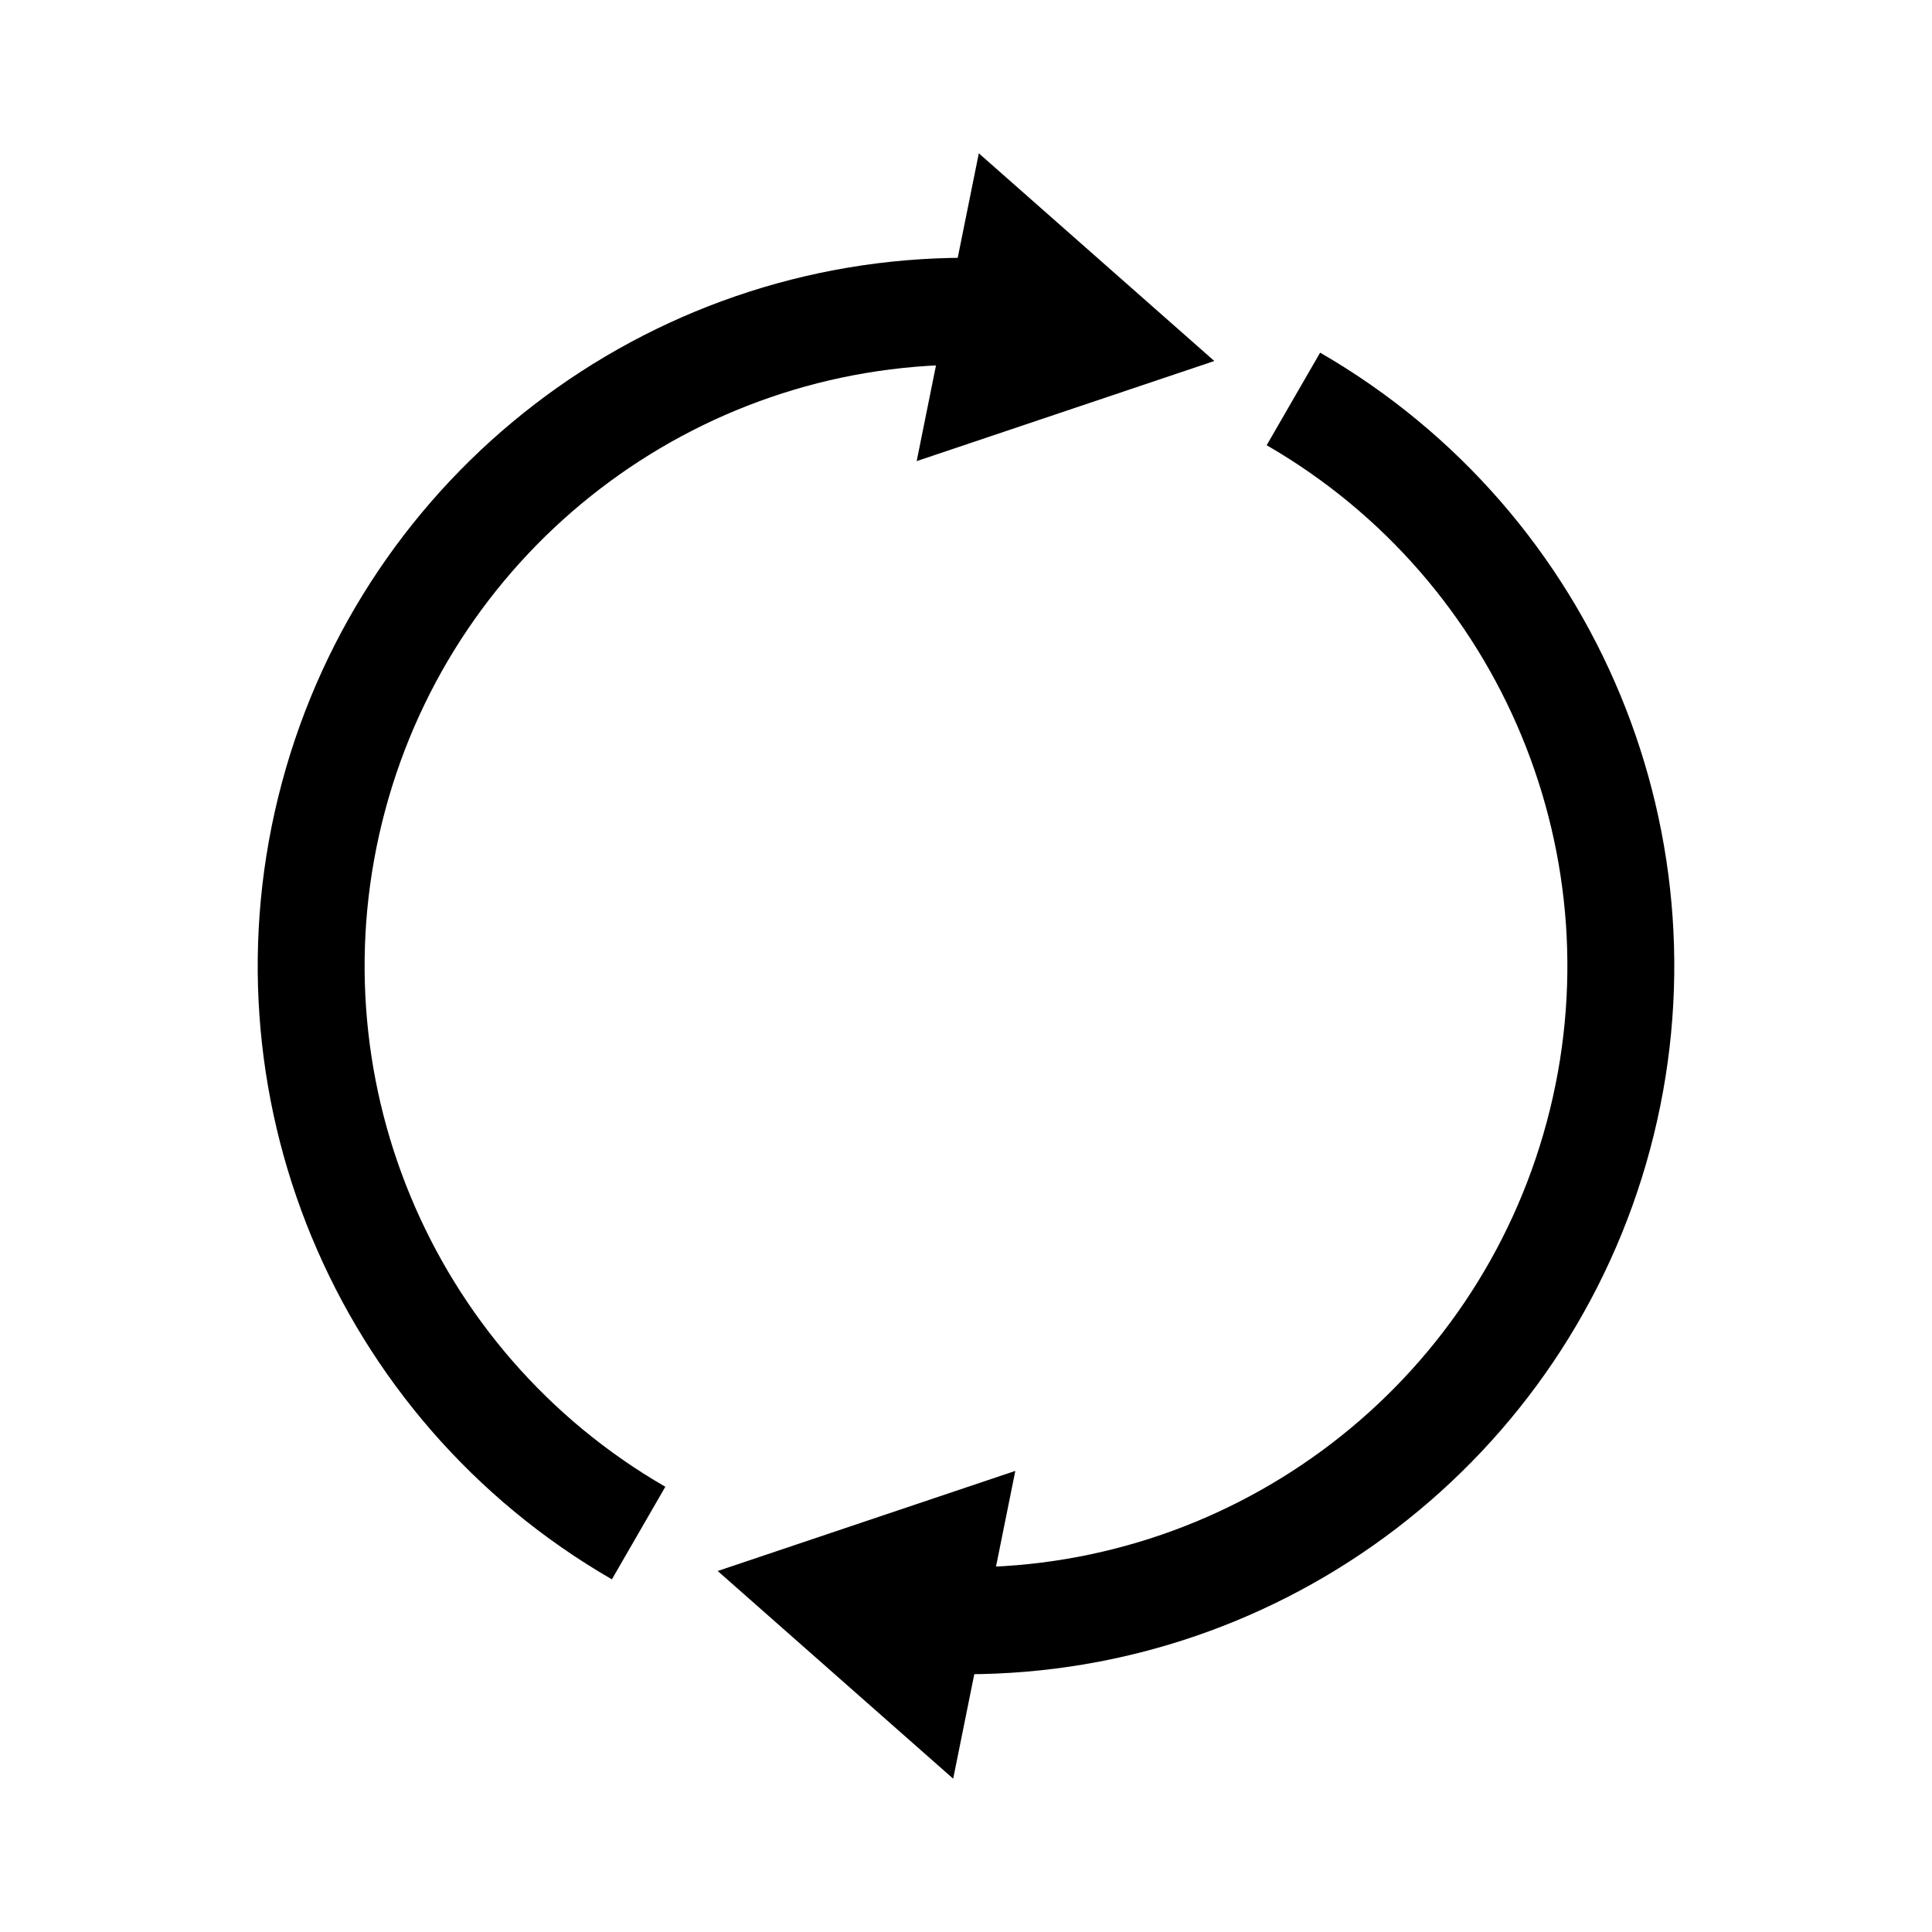
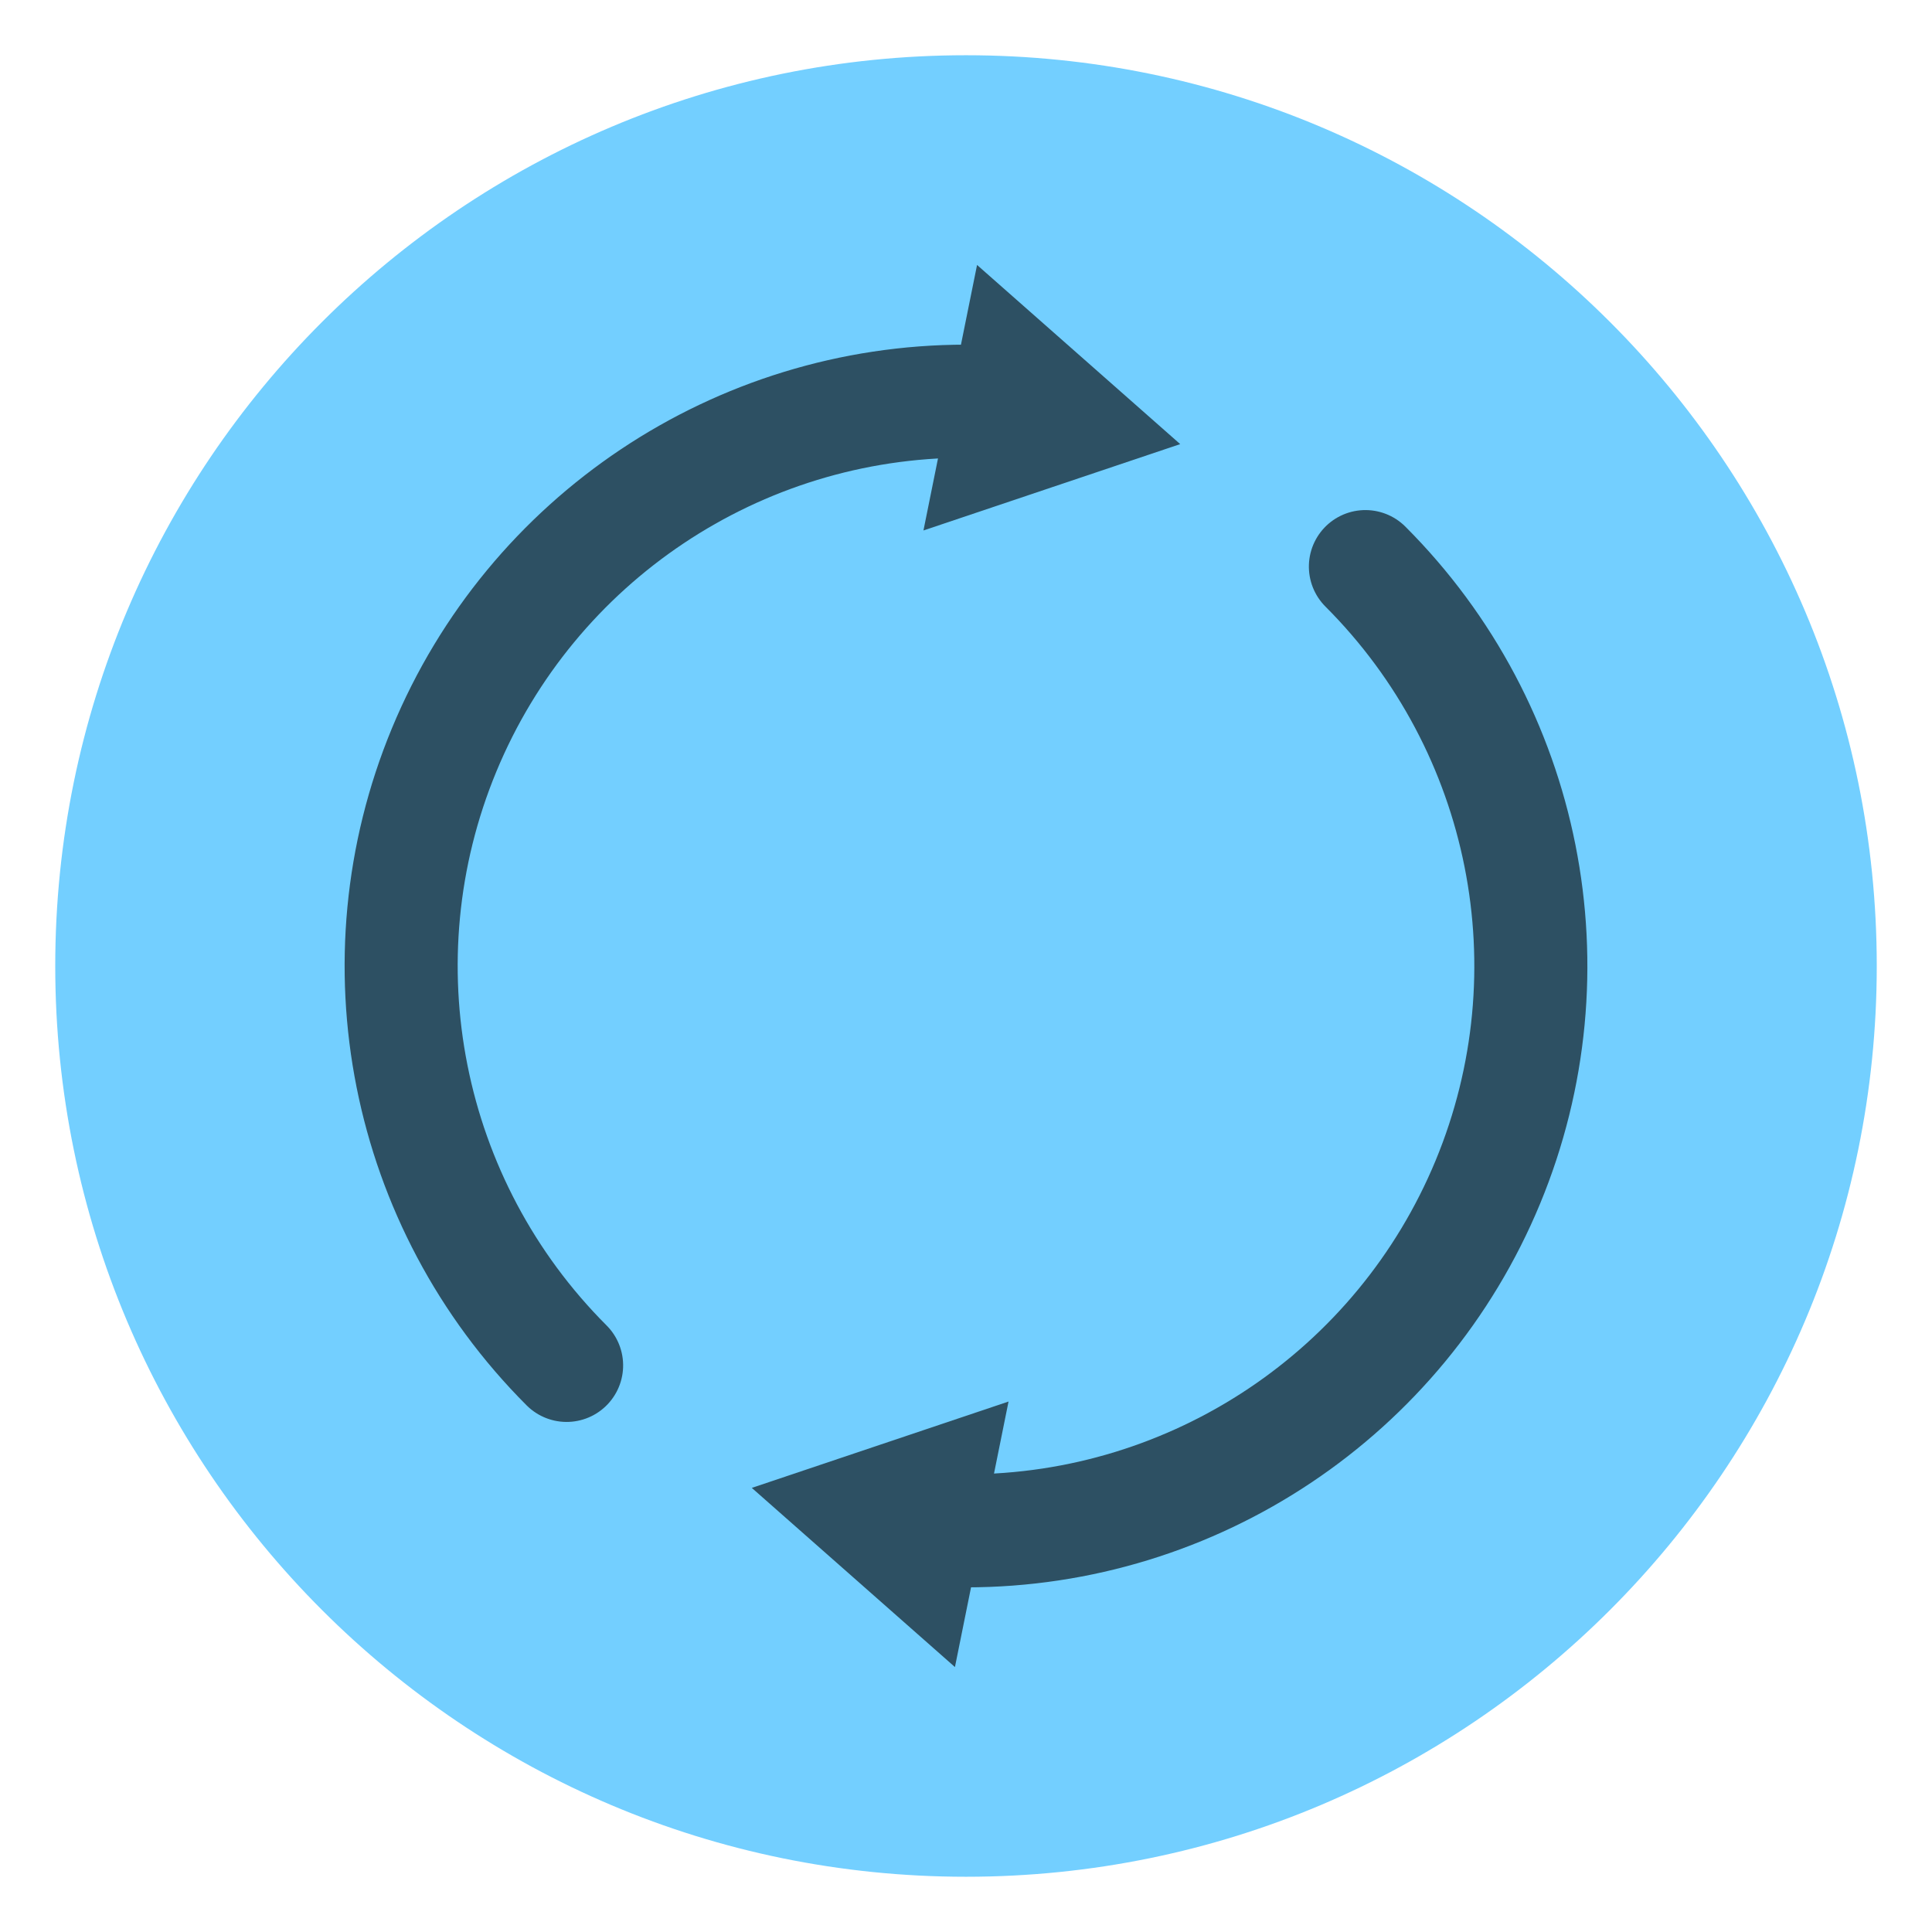
<svg xmlns="http://www.w3.org/2000/svg" width="280px" height="280px" viewBox="0 0 280 280" version="1.1" id="svg3390">
  <defs id="defs3396" />
  <g id="g4232" transform="matrix(1.006033,-1.742501,1.742501,1.006033,-180.0792,206.2651)">
-     <g id="g4222">
-       <path d="M -60.898,-121.3 A 47.163,47.163 0 0 1 -95.855,-75.744 47.163,47.163 0 0 1 -148.906,-97.719" id="path4218" style="fill:none;stroke:#000000;stroke-width:7.7;stroke-miterlimit:4;stroke-dasharray:none;stroke-opacity:1" transform="scale(-1,-1)" />
-       <path style="fill:#000000;fill-opacity:1;stroke:none;stroke-width:7.7;stroke-miterlimit:4;stroke-dasharray:none;stroke-opacity:1" id="path4220" d="m 152.908,83.073 7.882,13.652 7.882,13.652 -15.765,0 -15.765,0 7.882,-13.652 z" transform="matrix(0.5380177,0.4744984,-0.4744984,0.5380177,116.3688,-24.41811)" />
-     </g>
-     <g transform="matrix(-1,0,0,-1,216.1229,242.6005)" id="g4226">
-       <path transform="scale(-1,-1)" style="fill:none;stroke:#000000;stroke-width:7.7;stroke-miterlimit:4;stroke-dasharray:none;stroke-opacity:1" id="path4228" d="M -60.898,-121.3 A 47.163,47.163 0 0 1 -95.855,-75.744 47.163,47.163 0 0 1 -148.906,-97.719" />
-       <path transform="matrix(0.5380177,0.4744984,-0.4744984,0.5380177,116.3688,-24.41811)" d="m 152.908,83.073 7.882,13.652 7.882,13.652 -15.765,0 -15.765,0 7.882,-13.652 z" id="path4230" style="fill:#000000;fill-opacity:1;stroke:none;stroke-width:7.7;stroke-miterlimit:4;stroke-dasharray:none;stroke-opacity:1" />
+     <circle style="opacity:0.739;fill:#42beff;fill-opacity:1;stroke:none;stroke-width:18.993;stroke-linecap:round;stroke-linejoin:round;stroke-miterlimit:4;stroke-dasharray:none;stroke-opacity:1" id="path7093" transform="matrix(0.5,0.8660254,-0.8660254,0.5,0,0)" cx="159.08" cy="-32.934" r="65.601" />
+     <g id="g7103" style="opacity:0.612" transform="matrix(0.862633,0,0,0.862633,14.84408,16.66265)">
+       <path d="m -62.505,-109.094 a 47.163,47.163 0 0 1 -39.4,34.553 47.163,47.163 0 0 1 -47,-23.178" id="path4218" style="fill:none;stroke:#000000;stroke-width:9.44;stroke-linecap:round;stroke-linejoin:round;stroke-miterlimit:4;stroke-dasharray:none;stroke-opacity:1" transform="scale(-1,-1)" />
+       <path transform="matrix(0.5380177,0.4744984,-0.4744984,0.5380177,116.3688,-24.41811)" id="path4220" d="m 152.908,83.073 7.882,13.652 7.882,13.652 -15.765,0 -15.765,0 7.882,-13.652 z" style="fill:#000000;fill-opacity:1;stroke:none;stroke-width:19.602;stroke-linejoin:round;stroke-miterlimit:4;stroke-dasharray:none;stroke-opacity:1" />
+       <path style="fill:none;stroke:#000000;stroke-width:9.44;stroke-linecap:round;stroke-linejoin:round;stroke-miterlimit:4;stroke-dasharray:none;stroke-opacity:1" id="path4228" d="M 153.618,133.507 A 47.163,47.163 0 0 1 114.217,168.06 47.163,47.163 0 0 1 67.217,144.882" />
+       <path transform="matrix(-0.5380177,-0.4744984,0.4744984,-0.5380177,99.75409,267.0186)" id="path4230" d="m 152.908,83.073 7.882,13.652 7.882,13.652 -15.765,0 -15.765,0 7.882,-13.652 z" style="fill:#000000;fill-opacity:1;stroke:none;stroke-width:19.602;stroke-linejoin:round;stroke-miterlimit:4;stroke-dasharray:none;stroke-opacity:1" />
    </g>
  </g>
</svg>
